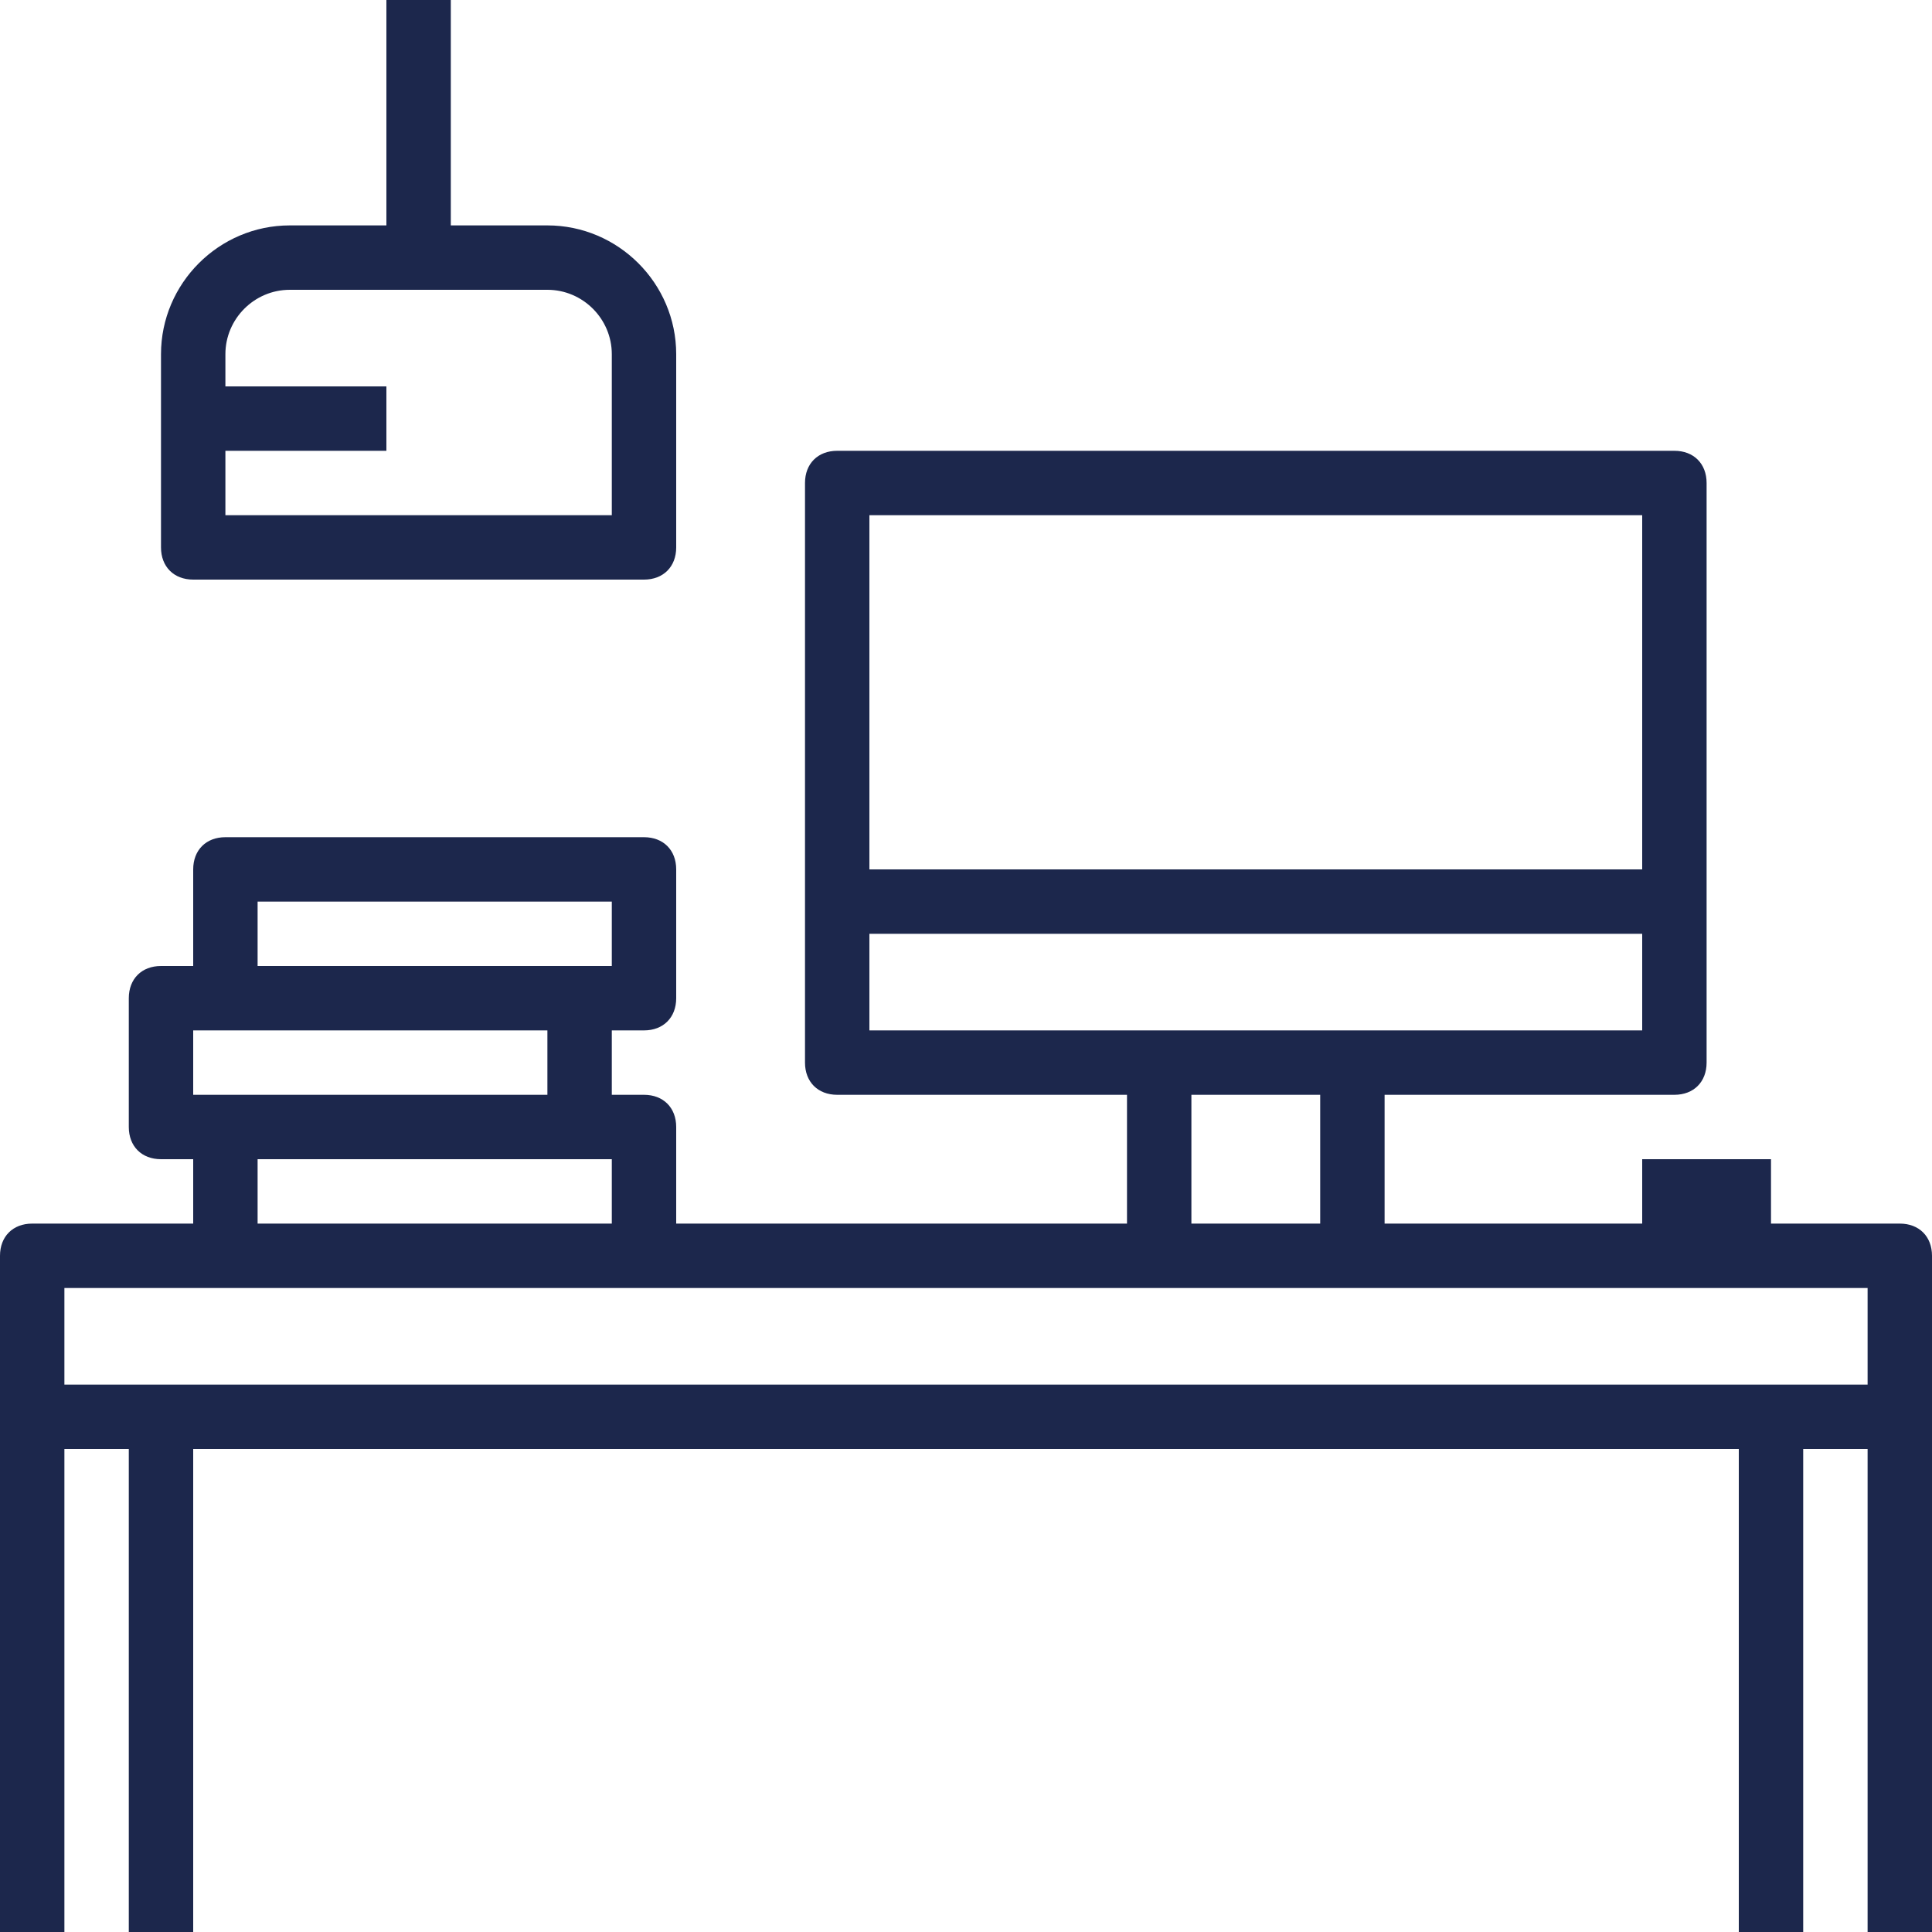
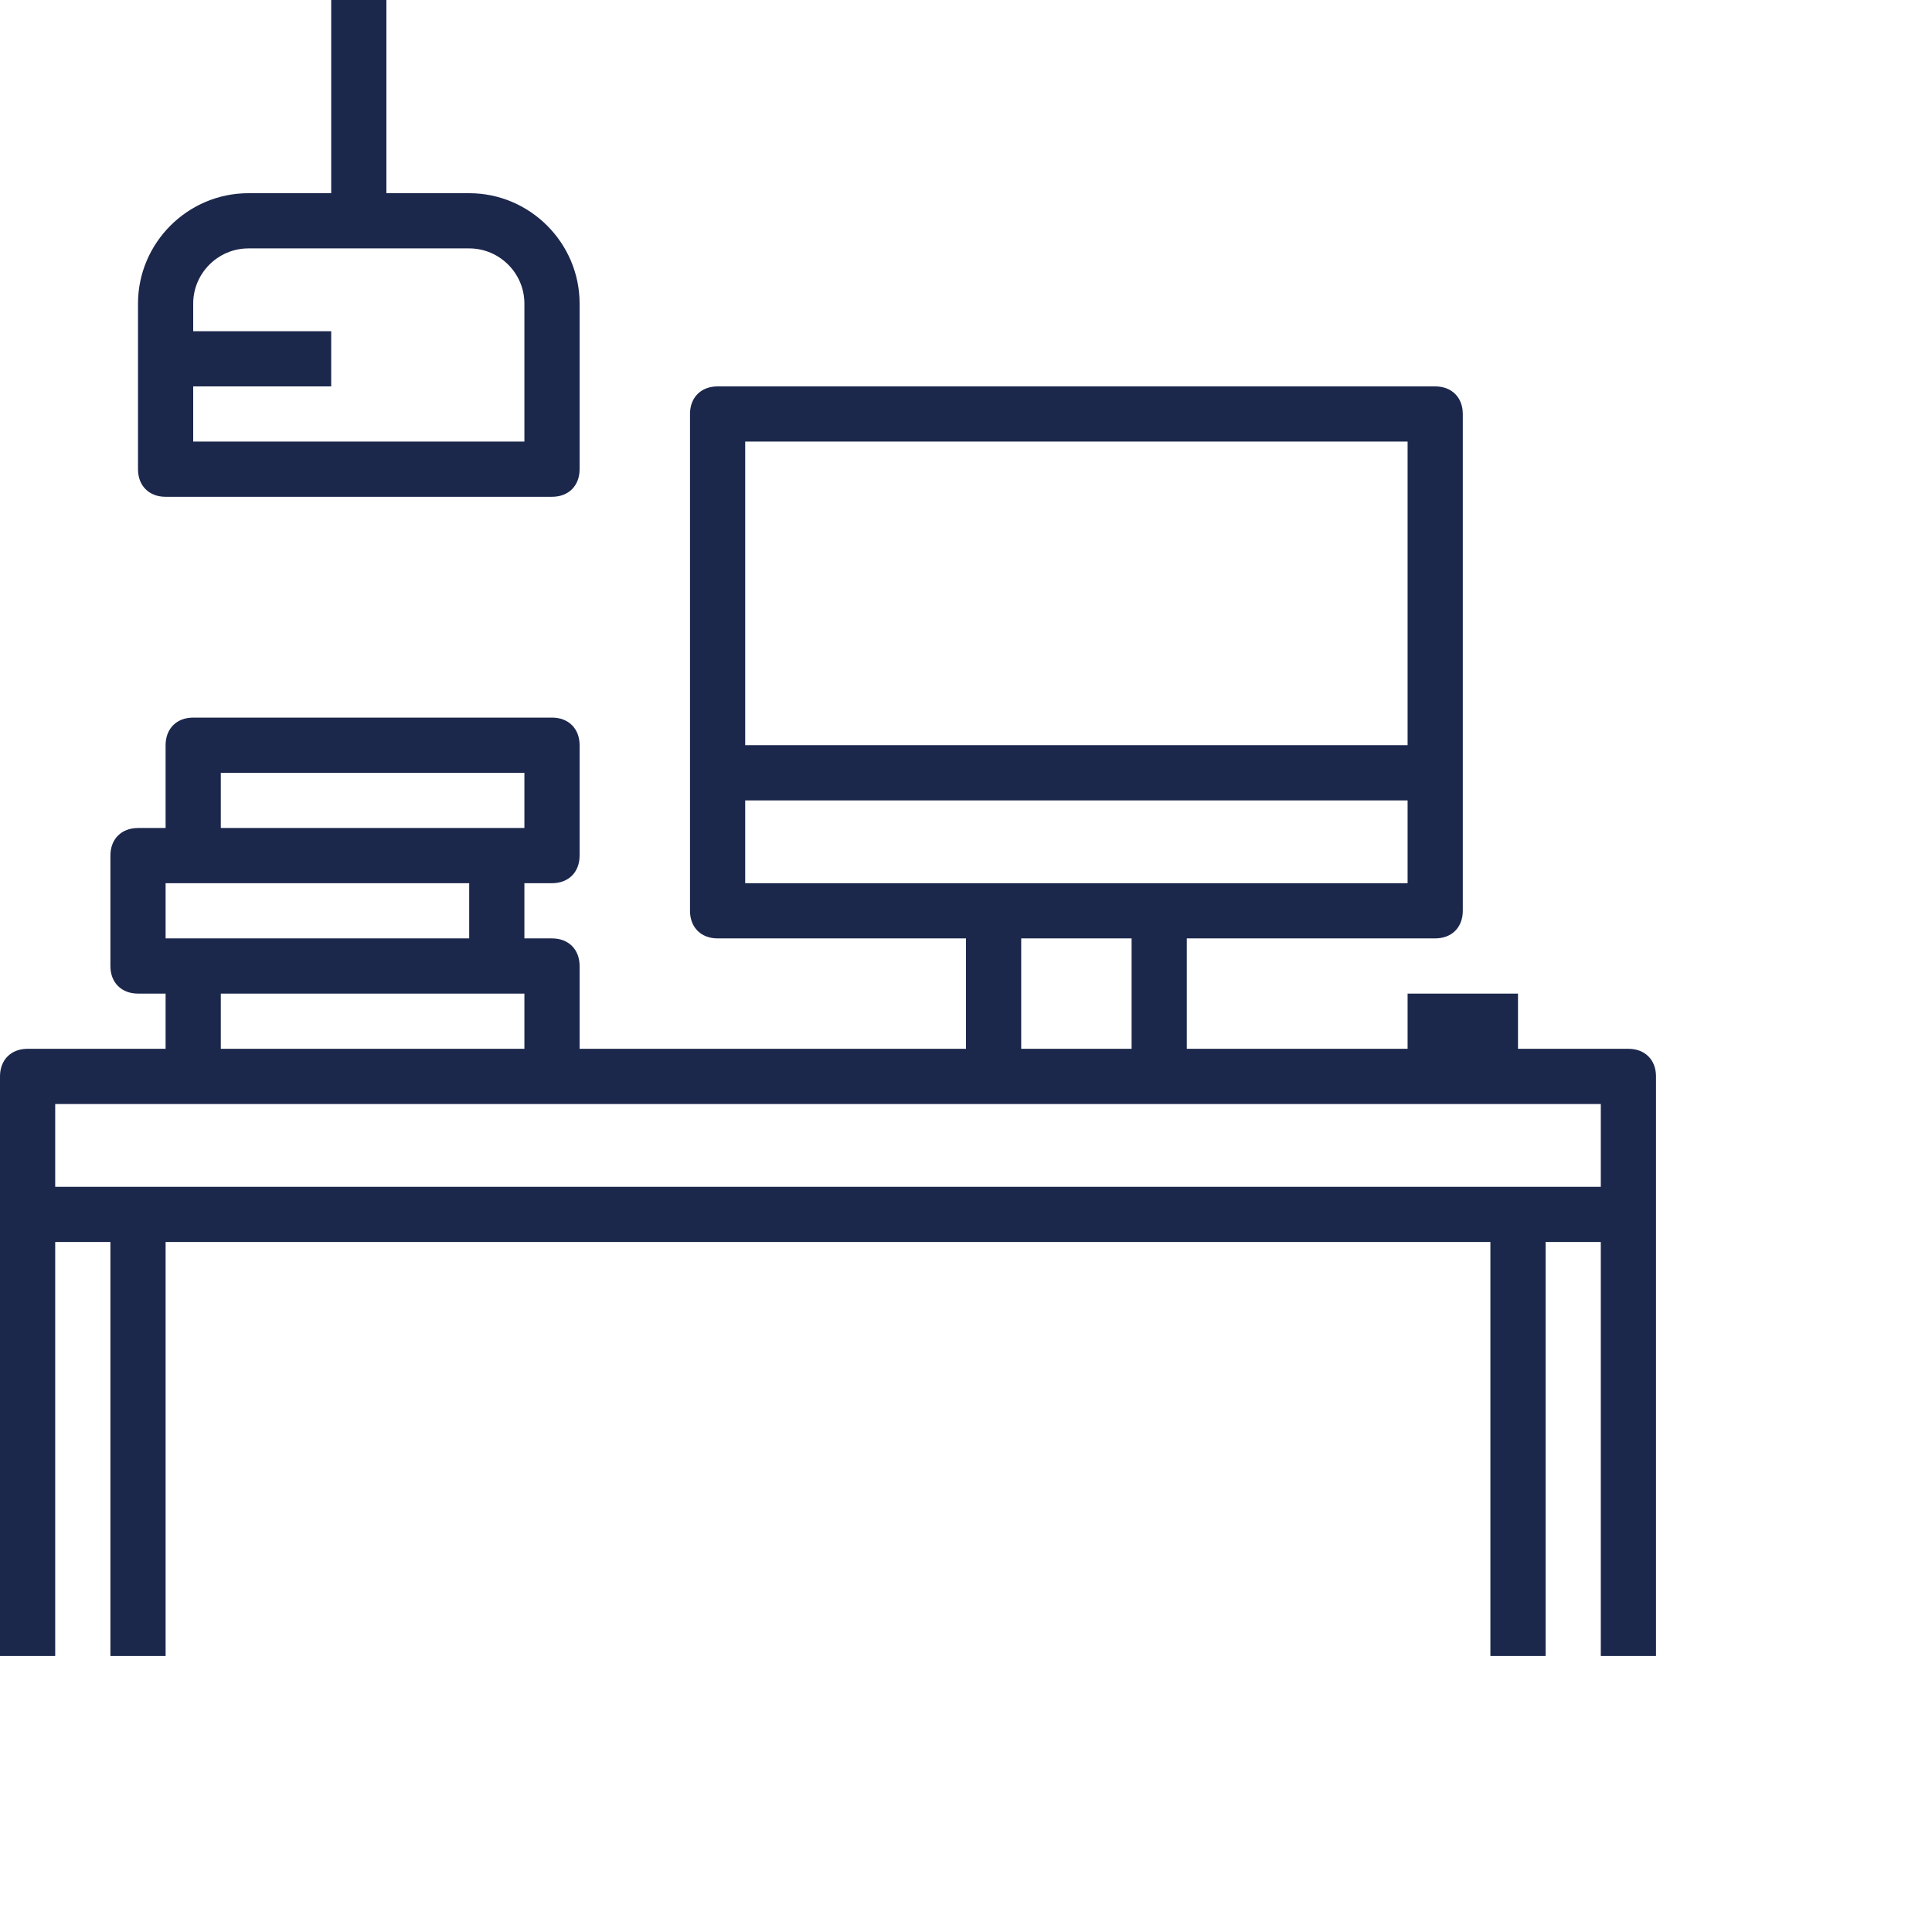
- <svg xmlns="http://www.w3.org/2000/svg" fill="#1C274C" height="64px" width="64px" version="1.1" id="Capa_1" viewBox="0 0 60 60" xml:space="preserve">
+ <svg xmlns="http://www.w3.org/2000/svg" fill="#1C274C" height="64px" width="64px" version="1.1" id="Capa_1" viewBox="0 0 70 70" xml:space="preserve">
  <g id="SVGRepo_bgCarrier" stroke-width="0" />
  <g id="SVGRepo_tracerCarrier" stroke-linecap="round" stroke-linejoin="round" />
  <g id="SVGRepo_iconCarrier">
    <g>
      <g>
        <path d="M59,38h-4v-2h-4v2h-8v-4h9c0.6,0,1-0.4,1-1V15c0-0.6-0.4-1-1-1H26c-0.6,0-1,0.4-1,1v18c0,0.6,0.4,1,1,1h9v4H21v-3 c0-0.6-0.4-1-1-1h-1v-2h1c0.6,0,1-0.4,1-1v-4c0-0.6-0.4-1-1-1H7c-0.6,0-1,0.4-1,1v3H5c-0.6,0-1,0.4-1,1v4c0,0.6,0.4,1,1,1h1v2H1 c-0.6,0-1,0.4-1,1v5v16h2V45h2v15h2V45h48v15h2V45h2v15h2V44v-5C60,38.4,59.6,38,59,38z M51,16v11H27V16H51z M27,29h24v3h-9h-6h-9 V29z M37,34h4v4h-4V34z M8,28h11v2h-1H8V28z M6,32h1h10v2H7H6V32z M8,36h10h1v2H8V36z M55,43H5H2v-3h5h13h16h6h16v3H55z" />
        <path d="M6,18h14c0.6,0,1-0.4,1-1v-6c0-2.2-1.8-4-4-4h-3V0h-2v7H9c-2.2,0-4,1.8-4,4v6C5,17.6,5.4,18,6,18z M9,9h8c1.1,0,2,0.9,2,2 v5H7v-2h5v-2H7v-1C7,9.9,7.9,9,9,9z" />
      </g>
    </g>
  </g>
</svg>
